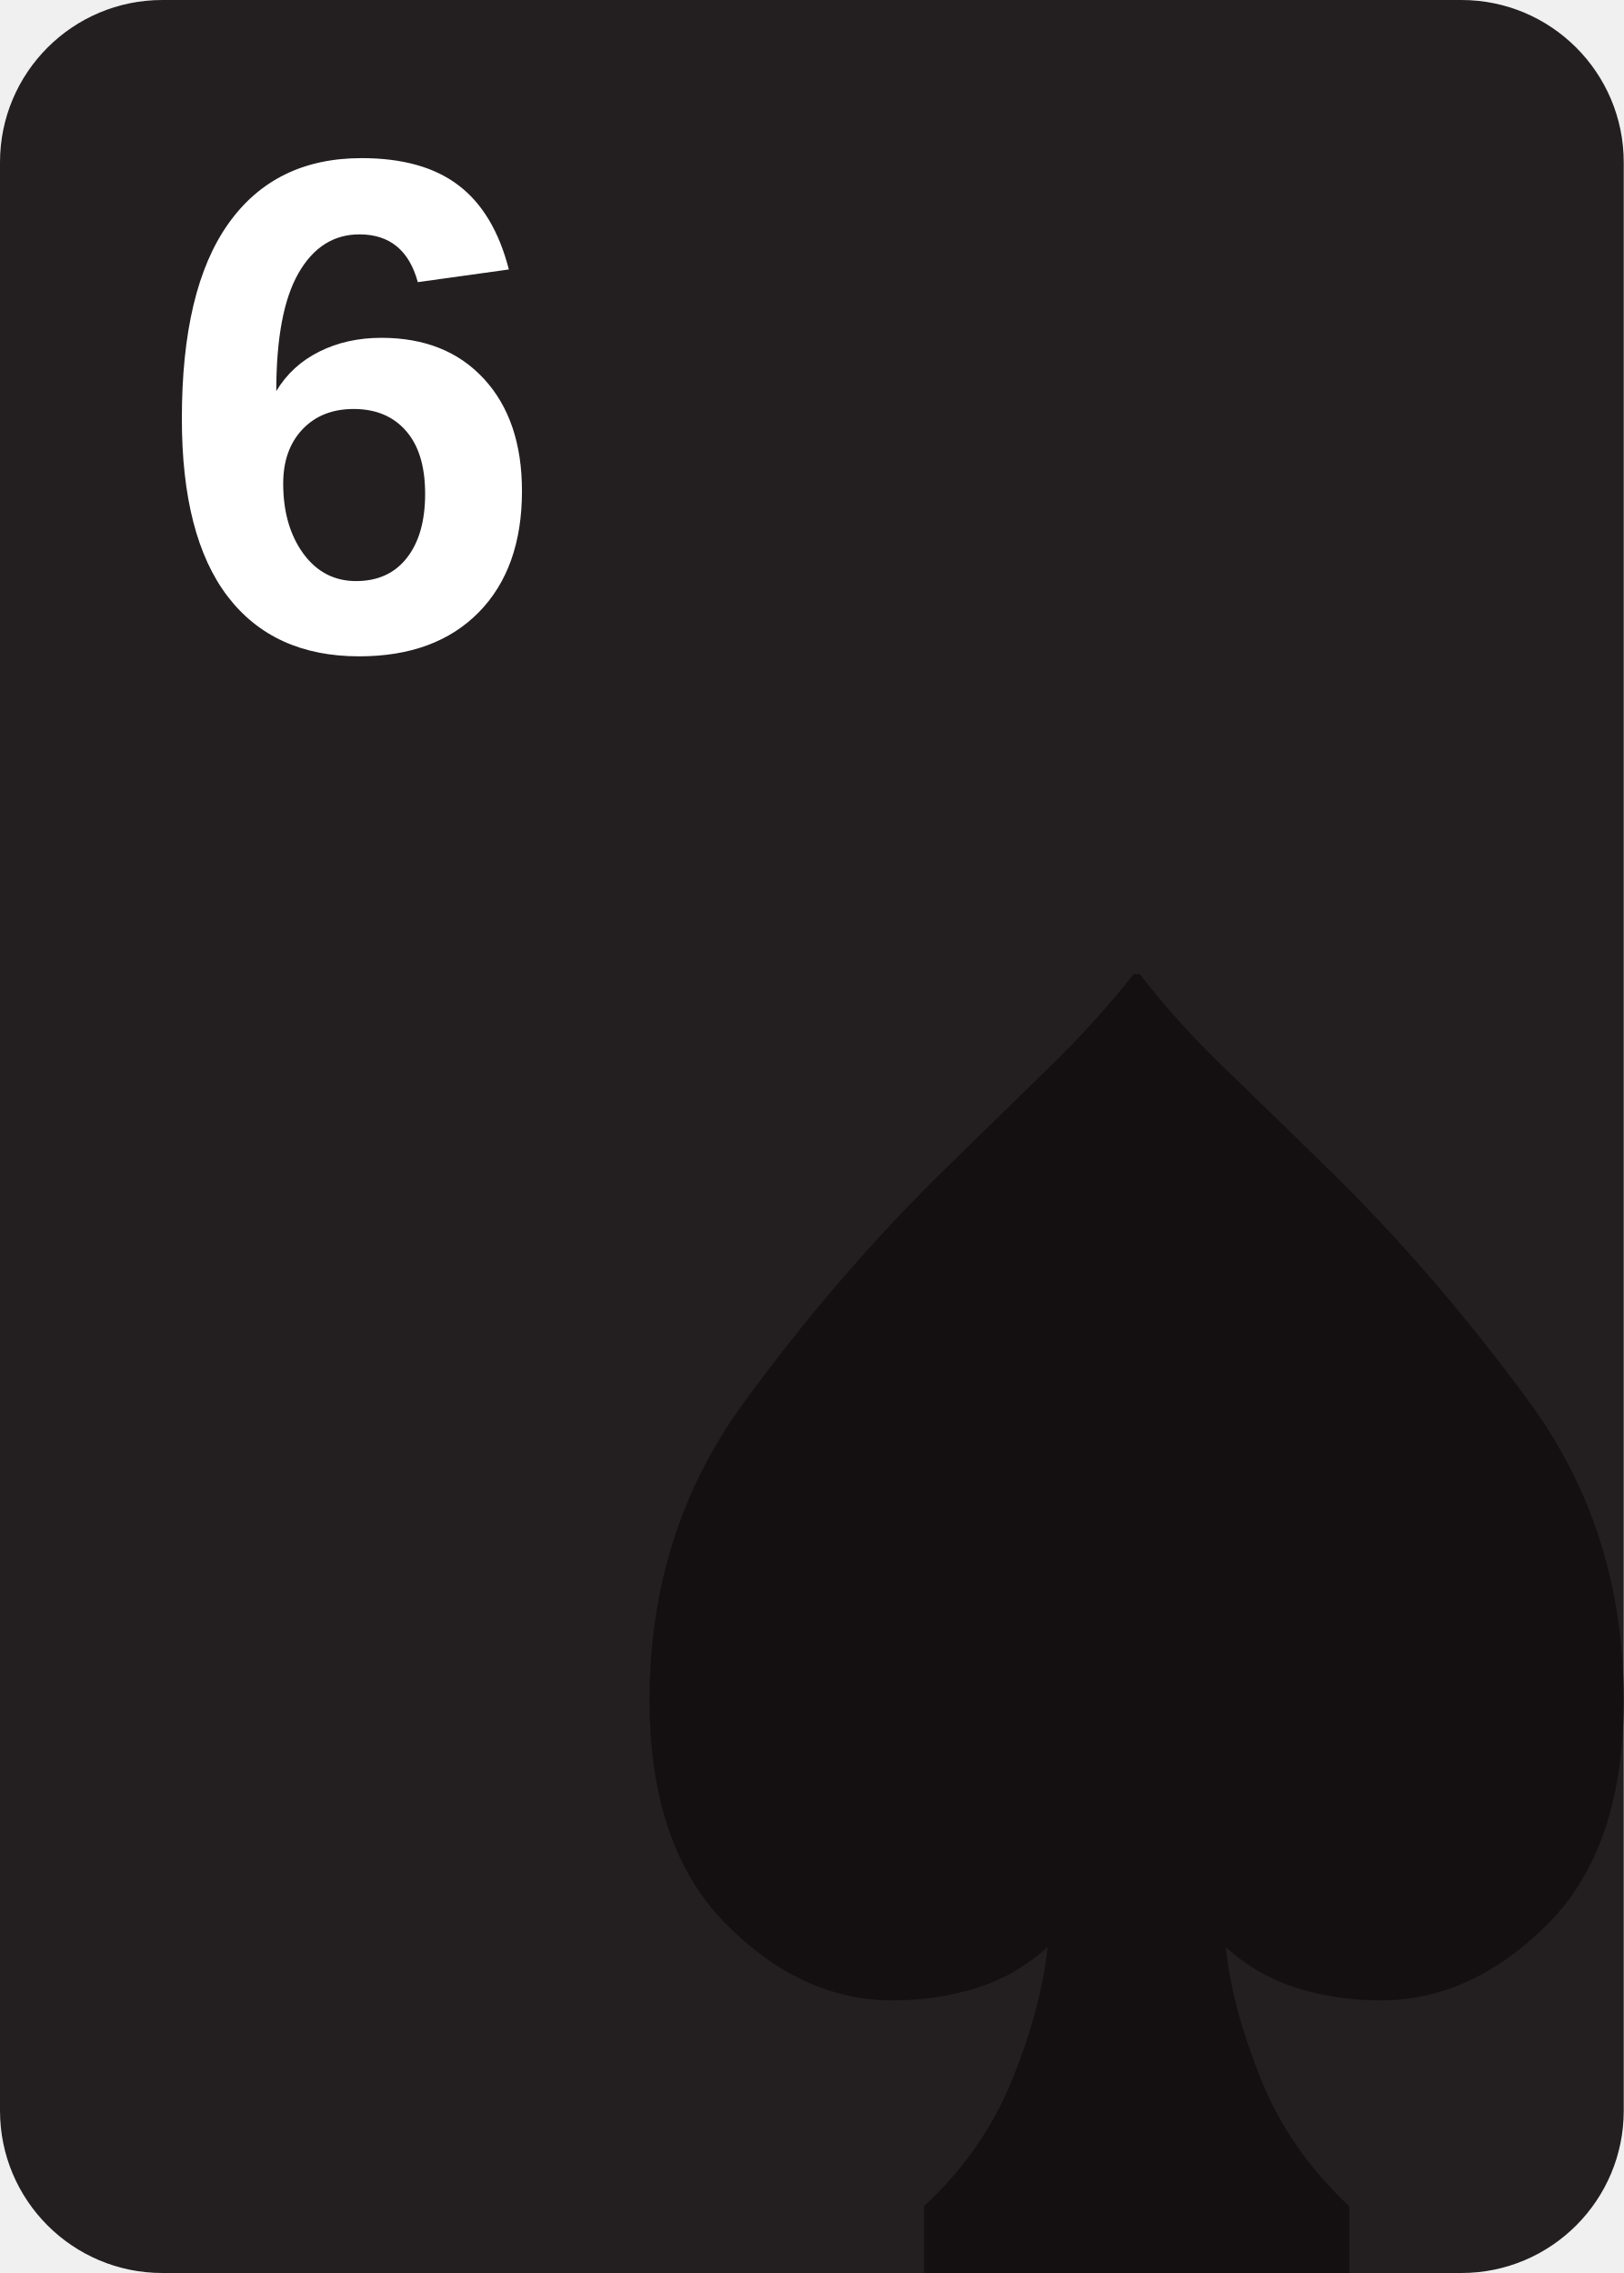
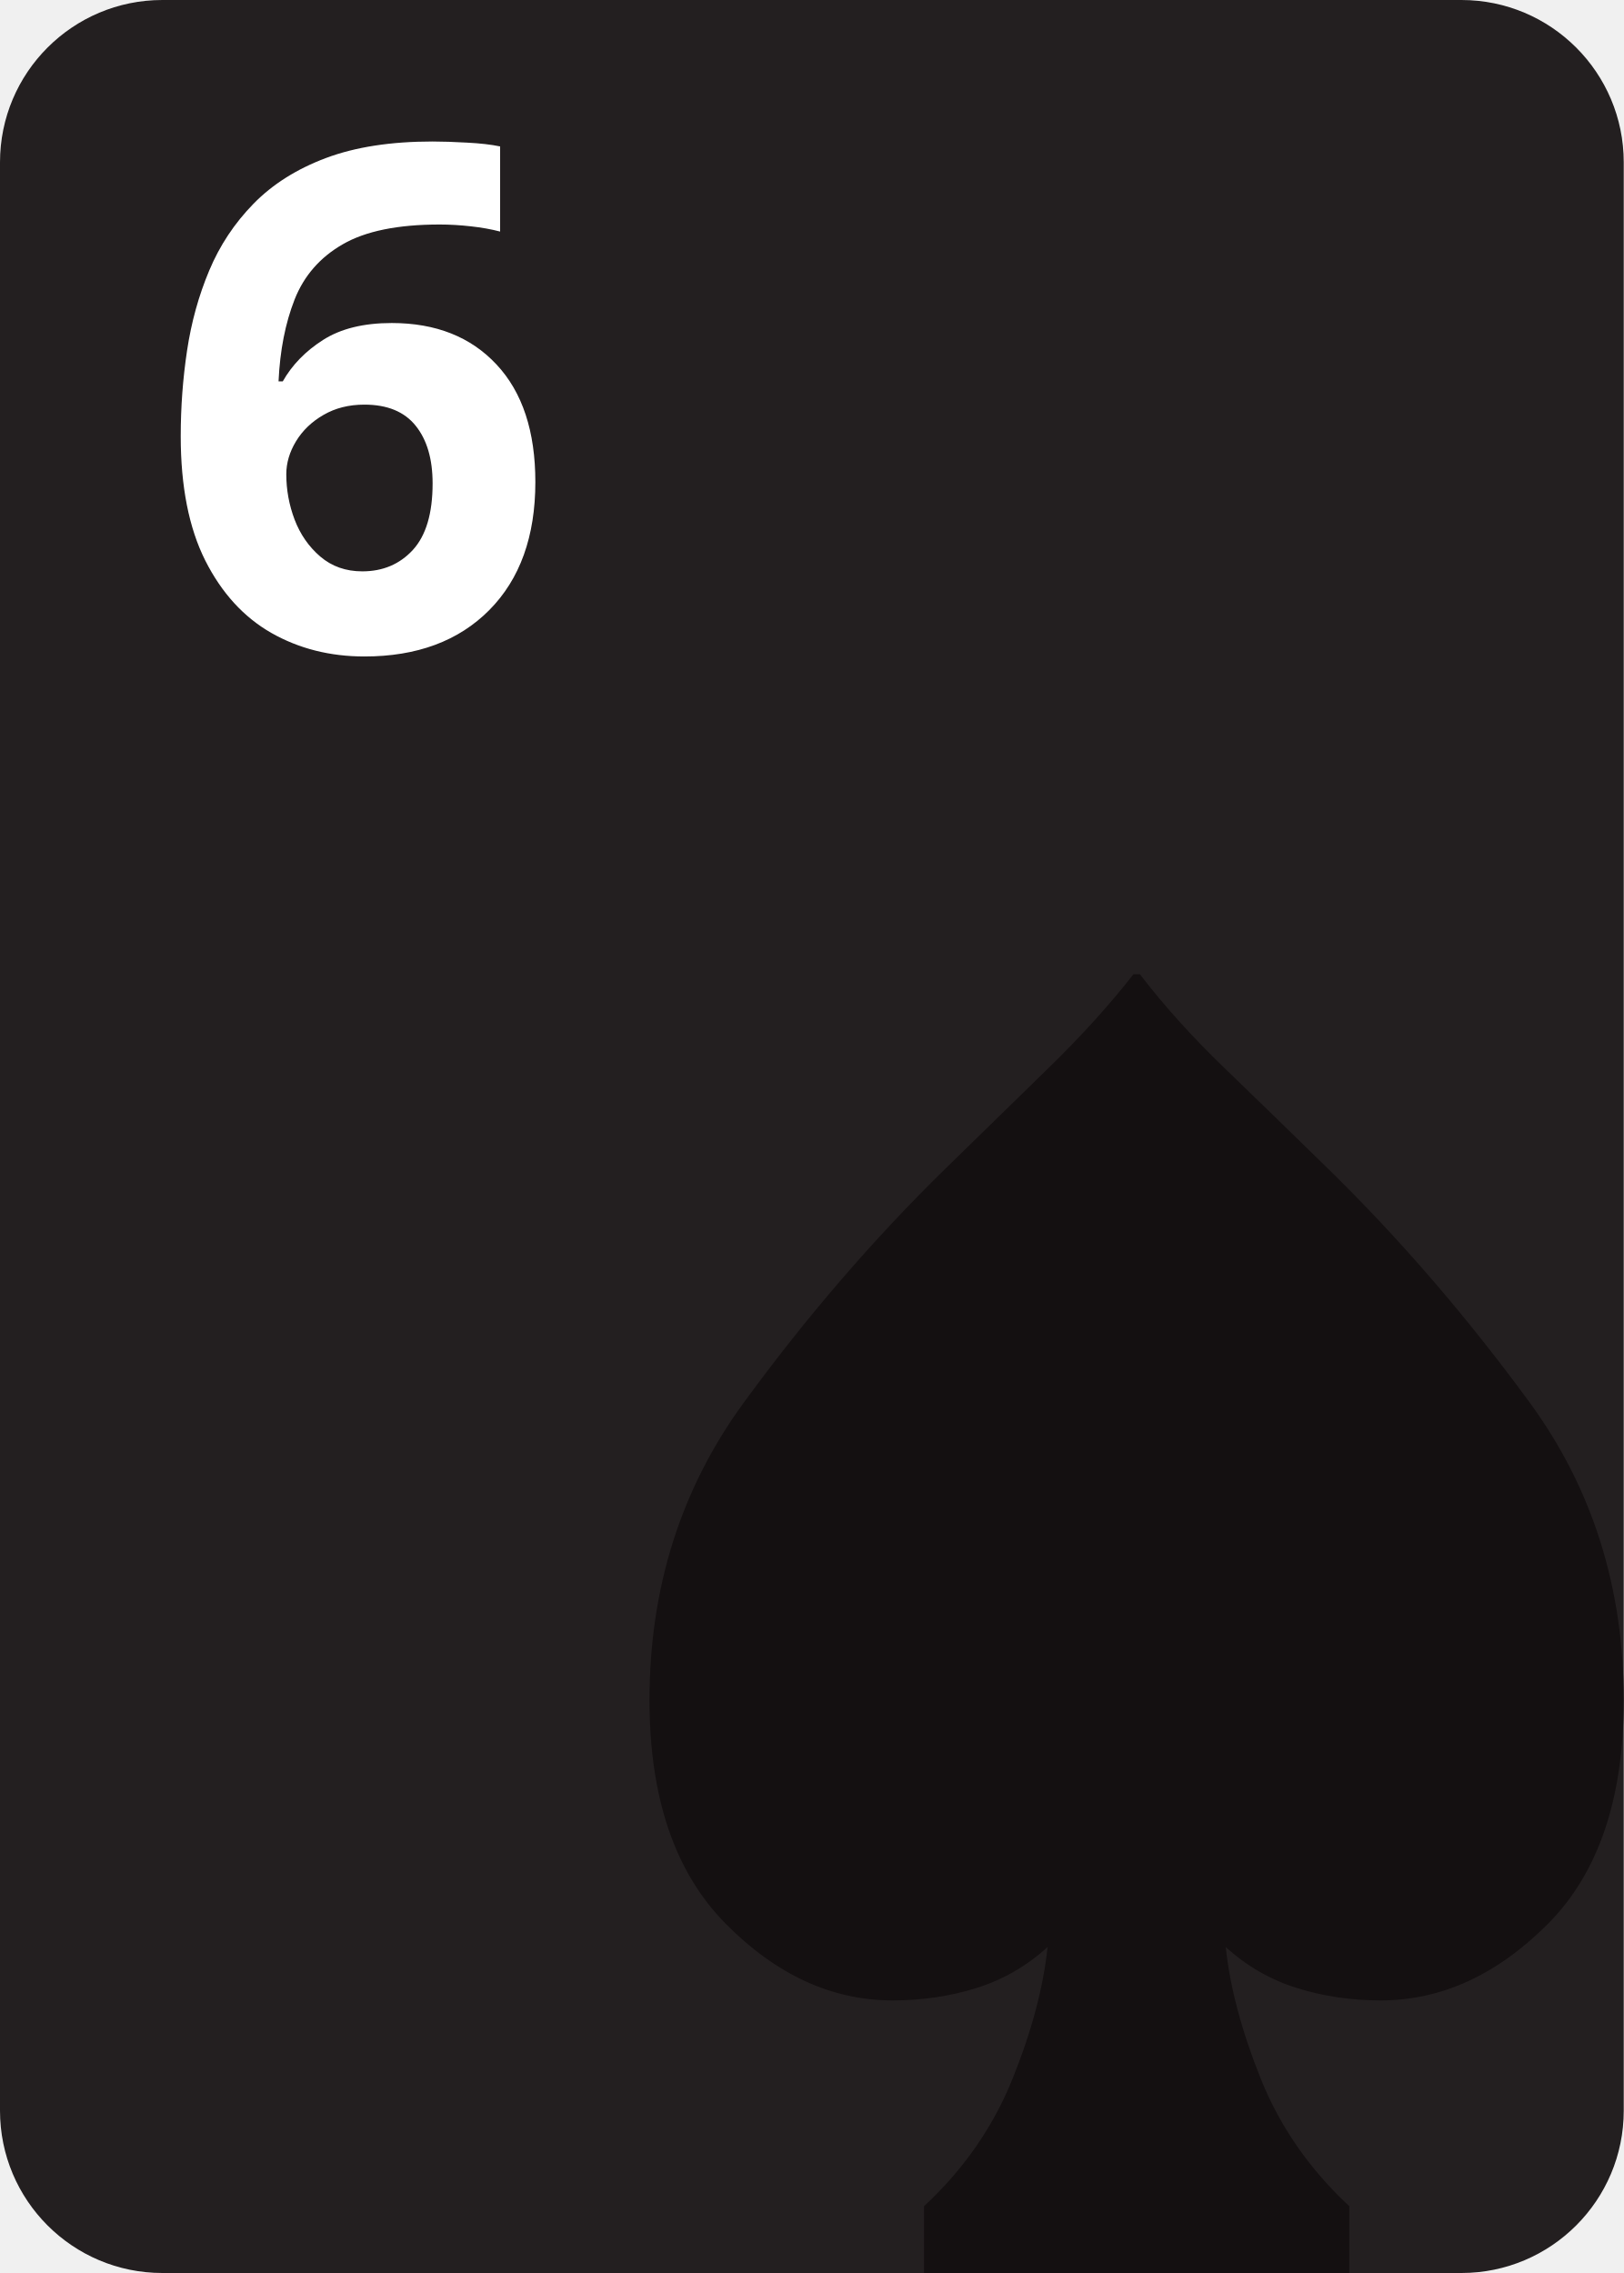
<svg xmlns="http://www.w3.org/2000/svg" viewBox="0 0 180 252">
  <defs>
    <style>
      .cls-1 {
        fill: #141011;
      }

      .cls-2 {
        fill: #231f20;
      }

      .cls-3 {
        fill: #fff;
-         font-family: Arial, Helvetica, sans-serif;
+         font-family: Univers-Condensed-Bold, 'Univers Condensed';
        font-size: 78px;
        font-weight: 700;
      }
    </style>
  </defs>
  <g id="Layer_1">
    <rect class="cls-2" width="180" height="252" rx="18" ry="18" />
    <path class="cls-1" d="M126.36,108c2.61,3.42,5.74,6.9,9.39,10.42,3.65,3.52,7.46,7.23,11.43,11.11,7.95,7.77,15.4,16.41,22.37,25.93,6.97,9.52,10.45,20.53,10.45,33.04,0,10.93-2.82,19.21-8.45,24.84-5.64,5.63-11.8,8.44-18.5,8.44-3.26,0-6.36-.46-9.3-1.38-2.94-.92-5.56-2.44-7.87-4.54.47,4.48,1.78,9.37,3.91,14.67,2.14,5.3,5.4,9.99,9.79,14.07v7.41h-47.15v-7.41c4.39-4.08,7.65-8.77,9.79-14.07,2.14-5.3,3.44-10.19,3.91-14.67-2.31,2.11-4.94,3.62-7.87,4.54-2.94.92-6.04,1.38-9.3,1.38-6.76,0-12.94-2.85-18.55-8.54-5.6-5.69-8.41-13.94-8.41-24.74,0-12.44,3.47-23.42,10.41-32.94,6.94-9.51,14.41-18.19,22.42-26.02,3.97-3.88,7.78-7.6,11.43-11.16s6.77-7.01,9.39-10.37h.71Z" />
  </g>
  <g id="_x3C_Layer_x3E_">
    <text class="cls-3" transform="translate(17.3 72)">
      <tspan x="0" y="0">6</tspan>
    </text>
  </g>
</svg>
